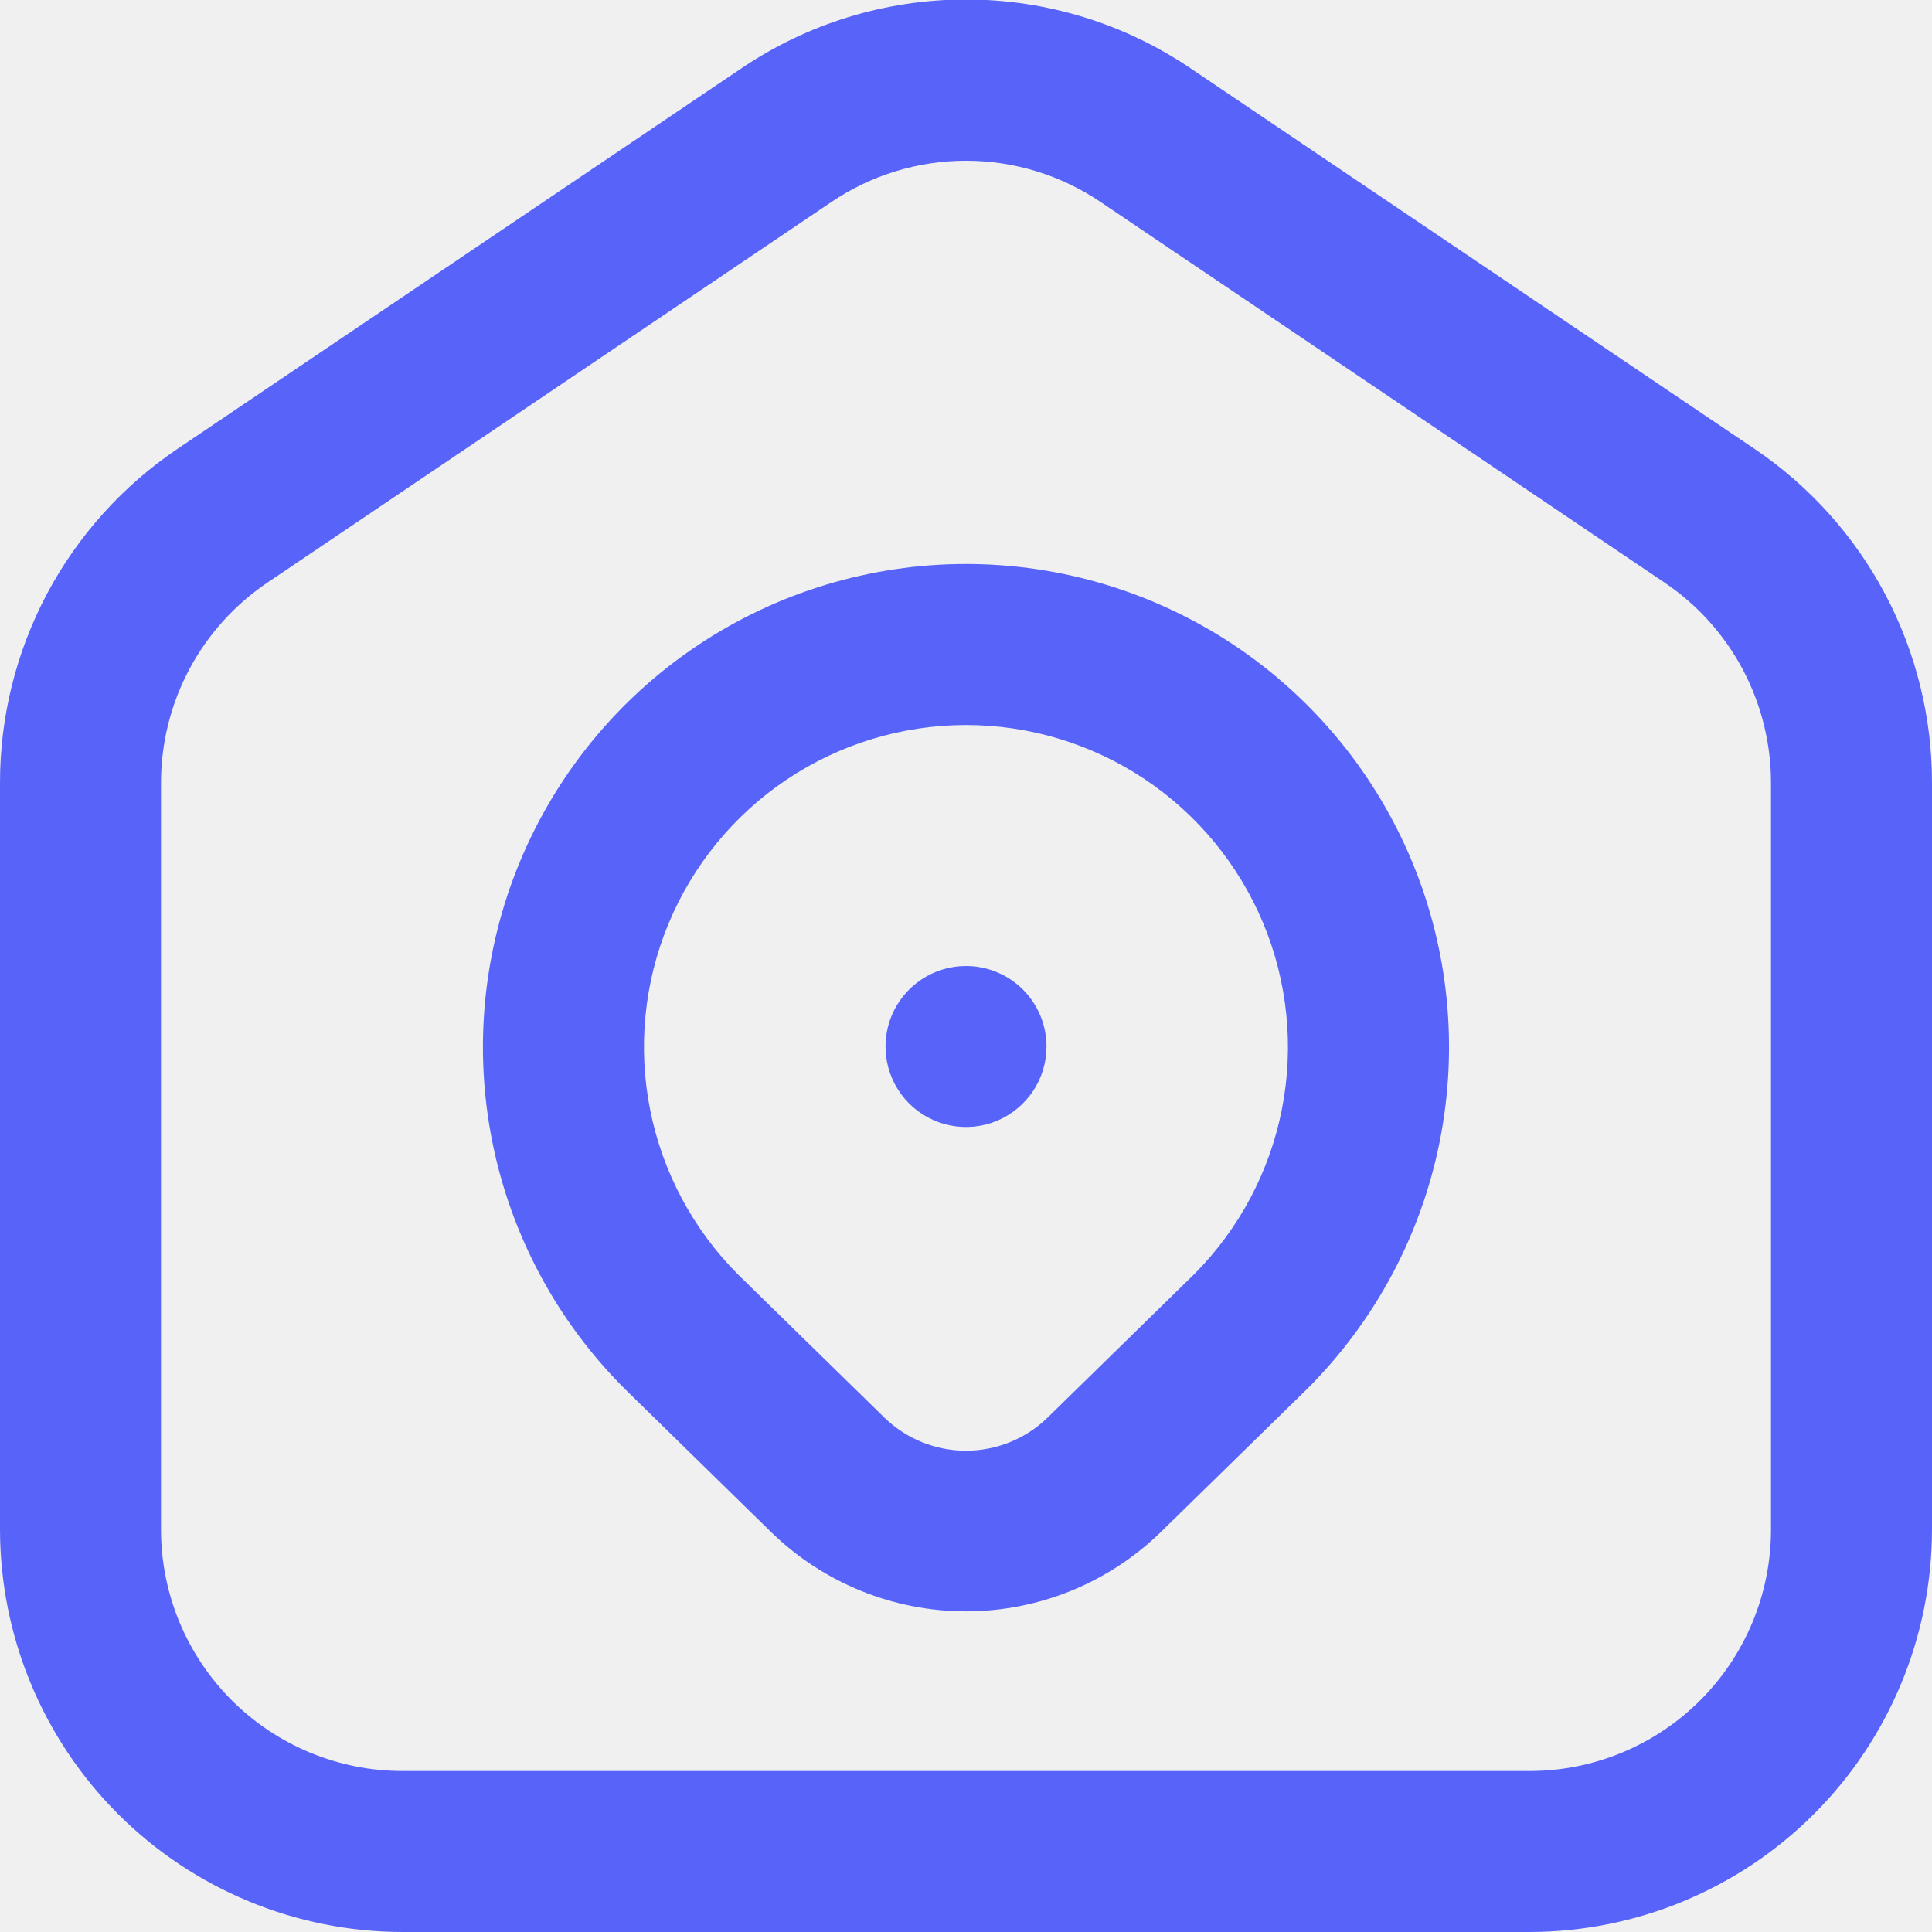
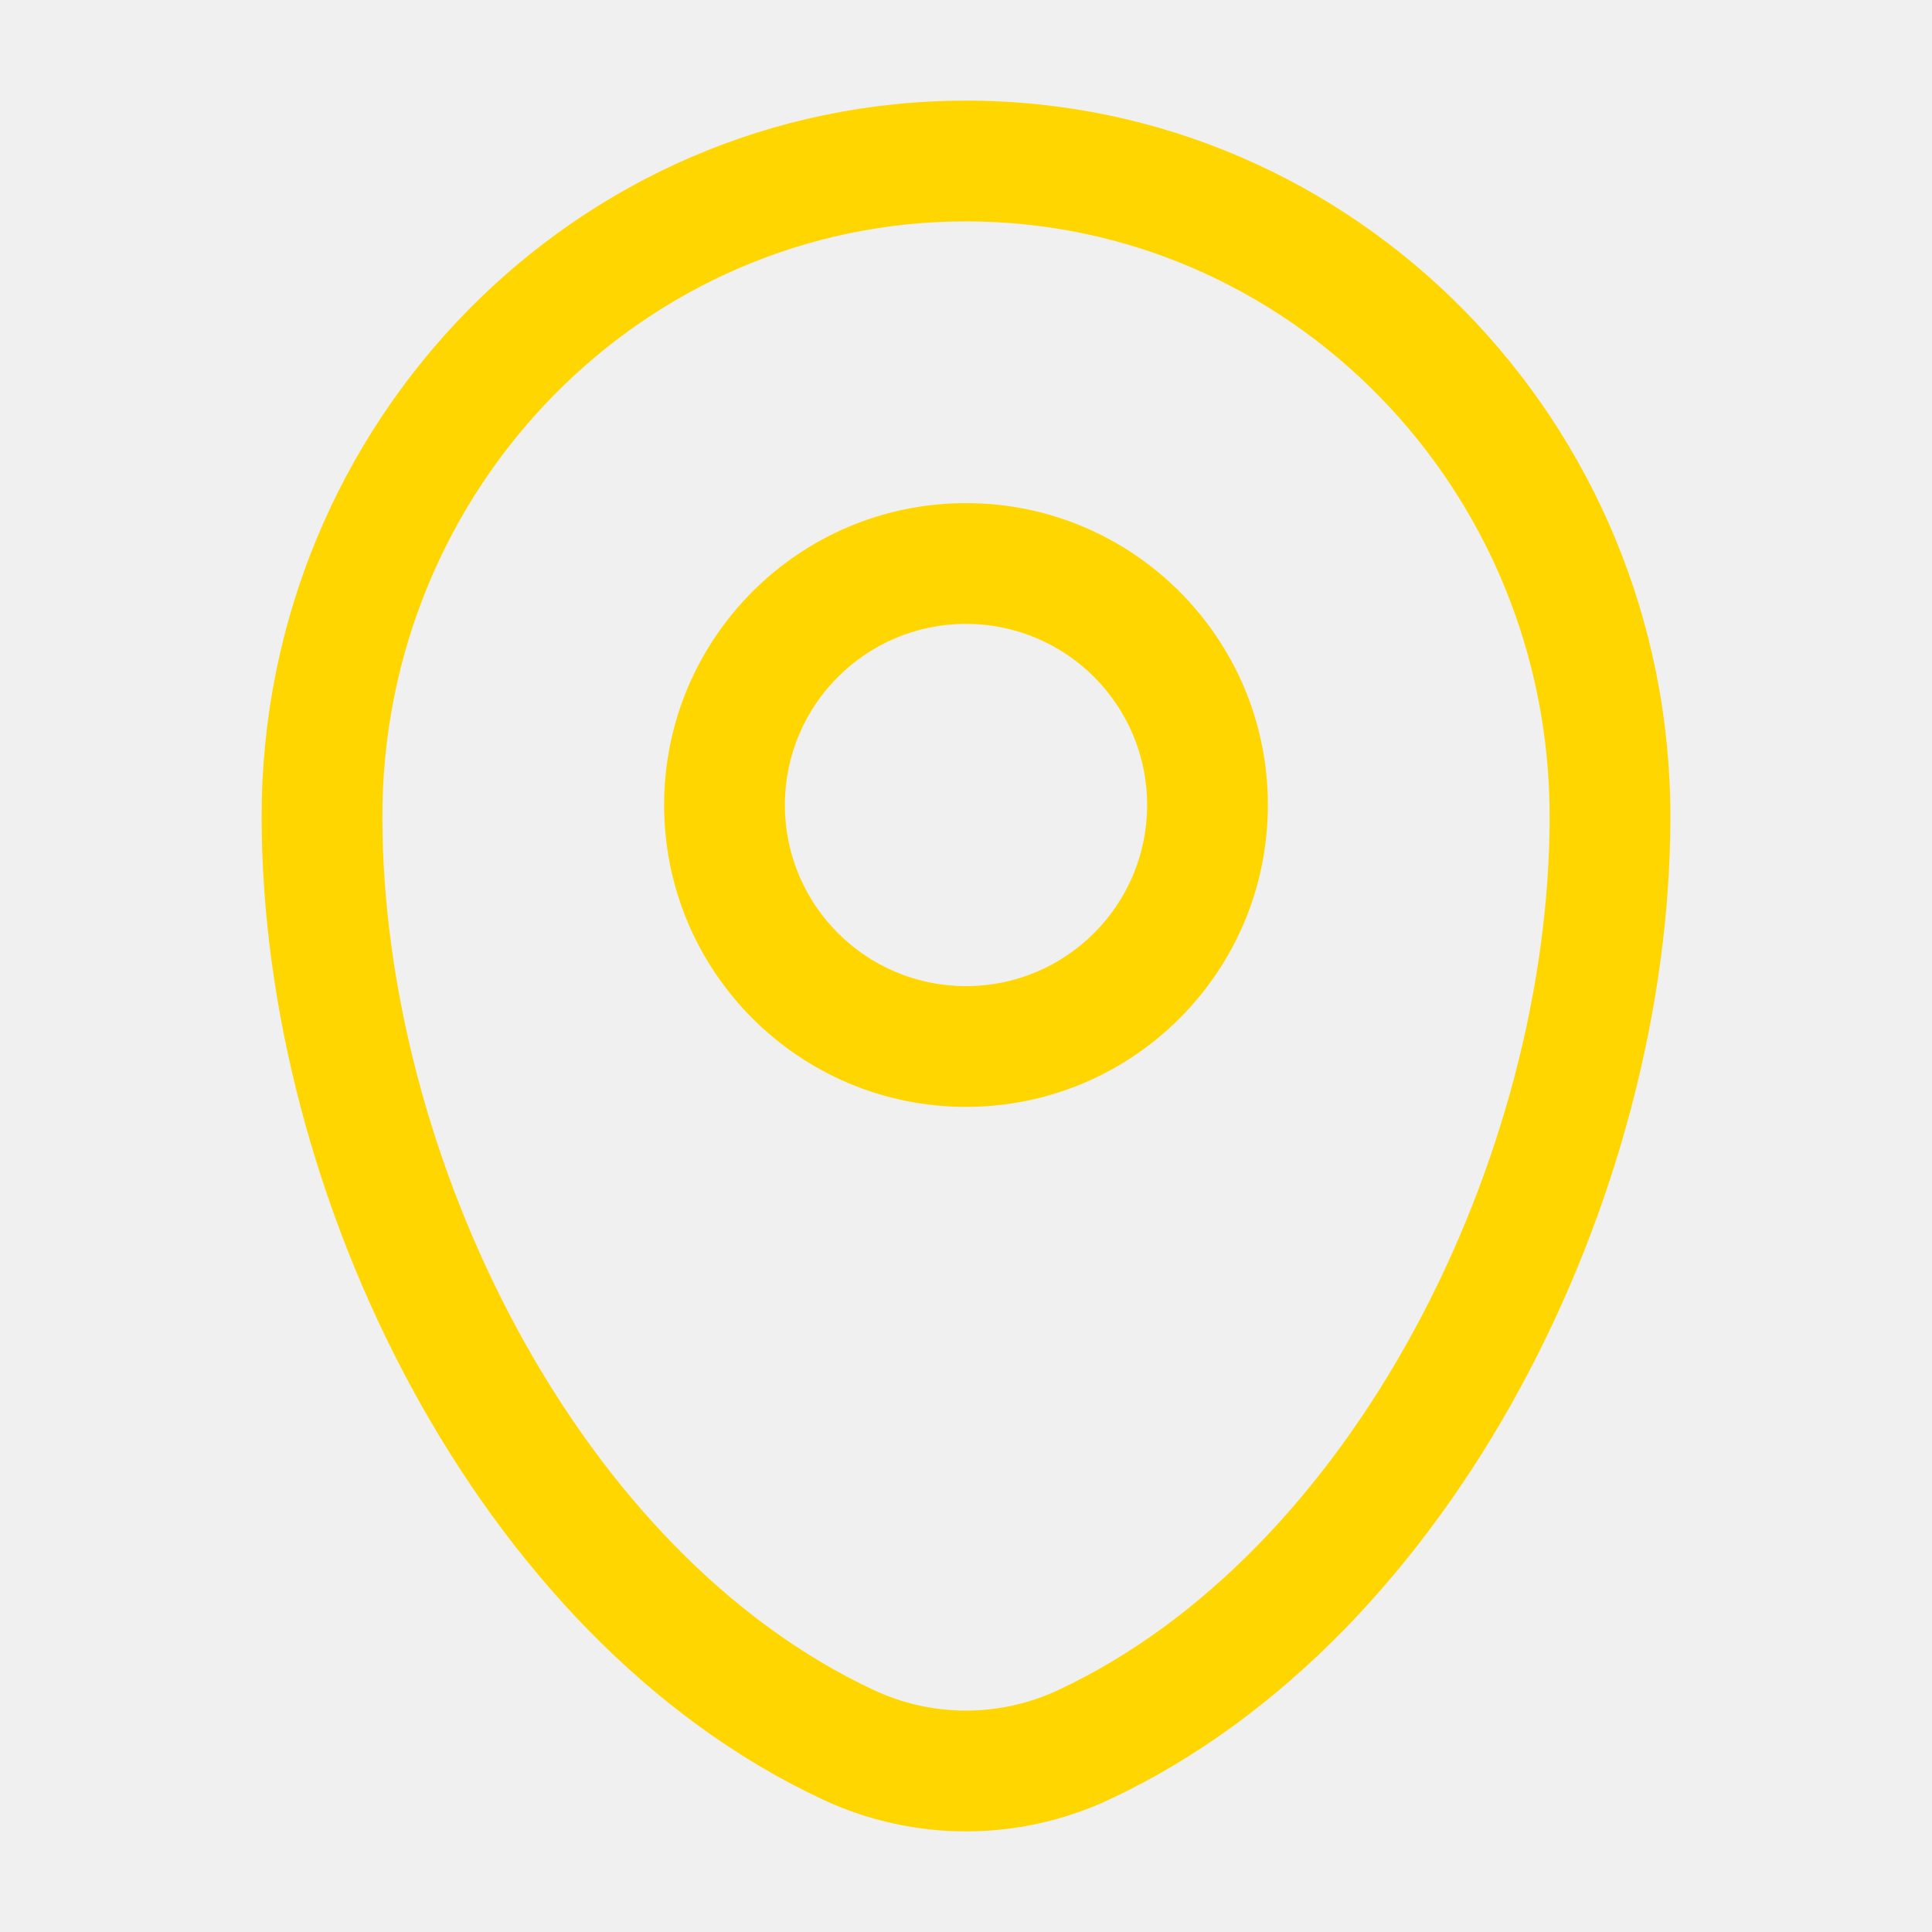
<svg xmlns="http://www.w3.org/2000/svg" width="36" height="36" viewBox="0 0 36 36" fill="none">
-   <g clip-path="url(#clip0_147_3554)">
-     <path d="M32.7 8.369L22.2 1.283C20.961 0.44 19.498 -0.01 18 -0.01C16.502 -0.01 15.039 0.44 13.8 1.283L3.3 8.369C2.283 9.056 1.451 9.982 0.875 11.066C0.3 12.15 -0.001 13.359 9.65309e-07 14.586V28.5C0.002 30.488 0.793 32.395 2.199 33.801C3.605 35.207 5.512 35.998 7.5 36H28.5C30.488 35.998 32.395 35.207 33.801 33.801C35.207 32.395 35.998 30.488 36 28.5V14.586C36.001 13.359 35.7 12.15 35.125 11.066C34.549 9.982 33.717 9.056 32.7 8.369ZM33 28.5C33 29.694 32.526 30.838 31.682 31.682C30.838 32.526 29.694 33 28.5 33H7.5C6.307 33 5.162 32.526 4.318 31.682C3.474 30.838 3 29.694 3 28.5V14.586C3 13.85 3.181 13.124 3.526 12.474C3.872 11.823 4.372 11.268 4.983 10.856L15.483 3.77C16.226 3.265 17.102 2.995 18 2.995C18.898 2.995 19.774 3.265 20.517 3.77L31.017 10.856C31.628 11.268 32.128 11.823 32.474 12.474C32.819 13.124 33 13.85 33 14.586V28.5ZM18 10.509C16.218 10.509 14.477 11.037 12.996 12.028C11.515 13.018 10.361 14.426 9.681 16.073C9.001 17.719 8.824 19.531 9.174 21.278C9.524 23.025 10.385 24.628 11.648 25.886L14.383 28.562C15.353 29.5 16.65 30.025 17.999 30.025C19.349 30.025 20.645 29.5 21.615 28.562L24.364 25.874C25.623 24.615 26.481 23.011 26.828 21.265C27.175 19.519 26.997 17.709 26.316 16.065C25.635 14.42 24.481 13.014 23.001 12.025C21.52 11.037 19.78 10.509 18 10.509ZM22.254 23.741L19.517 26.418C19.11 26.812 18.566 27.032 17.999 27.032C17.433 27.032 16.889 26.812 16.482 26.418L13.757 23.753C12.918 22.914 12.347 21.846 12.115 20.683C11.883 19.52 12.001 18.314 12.454 17.218C12.908 16.122 13.675 15.185 14.661 14.525C15.646 13.865 16.805 13.512 17.991 13.51C19.177 13.508 20.337 13.858 21.324 14.515C22.311 15.172 23.081 16.108 23.538 17.202C23.994 18.297 24.115 19.502 23.887 20.666C23.658 21.83 23.09 22.9 22.254 23.741ZM19.5 19.5C19.5 19.797 19.412 20.087 19.247 20.334C19.082 20.58 18.848 20.772 18.574 20.886C18.3 21 17.998 21.029 17.707 20.971C17.416 20.913 17.149 20.77 16.939 20.561C16.73 20.351 16.587 20.084 16.529 19.793C16.471 19.502 16.501 19.2 16.614 18.926C16.728 18.652 16.92 18.418 17.167 18.253C17.413 18.088 17.703 18 18 18C18.398 18 18.779 18.158 19.061 18.439C19.342 18.721 19.5 19.102 19.5 19.5Z" fill="#5864F9" />
-   </g>
-   <defs>
-     <clipPath id="clip0_147_3554">
-       <rect width="36" height="36" fill="white" />
-     </clipPath>
-   </defs>
+   <path fill-rule="evenodd" clip-rule="evenodd" d="M4.875 15.215C4.875 7.866 10.732 1.875 18 1.875C25.267 1.875 31.125 7.866 31.125 15.215C31.125 18.763 30.114 22.572 28.327 25.863C26.542 29.15 23.933 32.006 20.671 33.531C18.976 34.323 17.024 34.323 15.329 33.531C12.067 32.006 9.458 29.15 7.673 25.863C5.886 22.572 4.875 18.763 4.875 15.215ZM18 4.125C12.013 4.125 7.125 9.071 7.125 15.215C7.125 18.36 8.029 21.803 9.651 24.789C11.274 27.779 13.569 30.224 16.282 31.492C17.373 32.002 18.627 32.002 19.718 31.492C22.431 30.224 24.726 27.779 26.349 24.789C27.971 21.803 28.875 18.36 28.875 15.215C28.875 9.071 23.987 4.125 18 4.125ZM18 11.625C16.136 11.625 14.625 13.136 14.625 15C14.625 16.864 16.136 18.375 18 18.375C19.864 18.375 21.375 16.864 21.375 15C21.375 13.136 19.864 11.625 18 11.625ZM12.375 15C12.375 11.893 14.893 9.375 18 9.375C21.107 9.375 23.625 11.893 23.625 15C23.625 18.107 21.107 20.625 18 20.625C14.893 20.625 12.375 18.107 12.375 15Z" fill="#FFD600" />
</svg>
